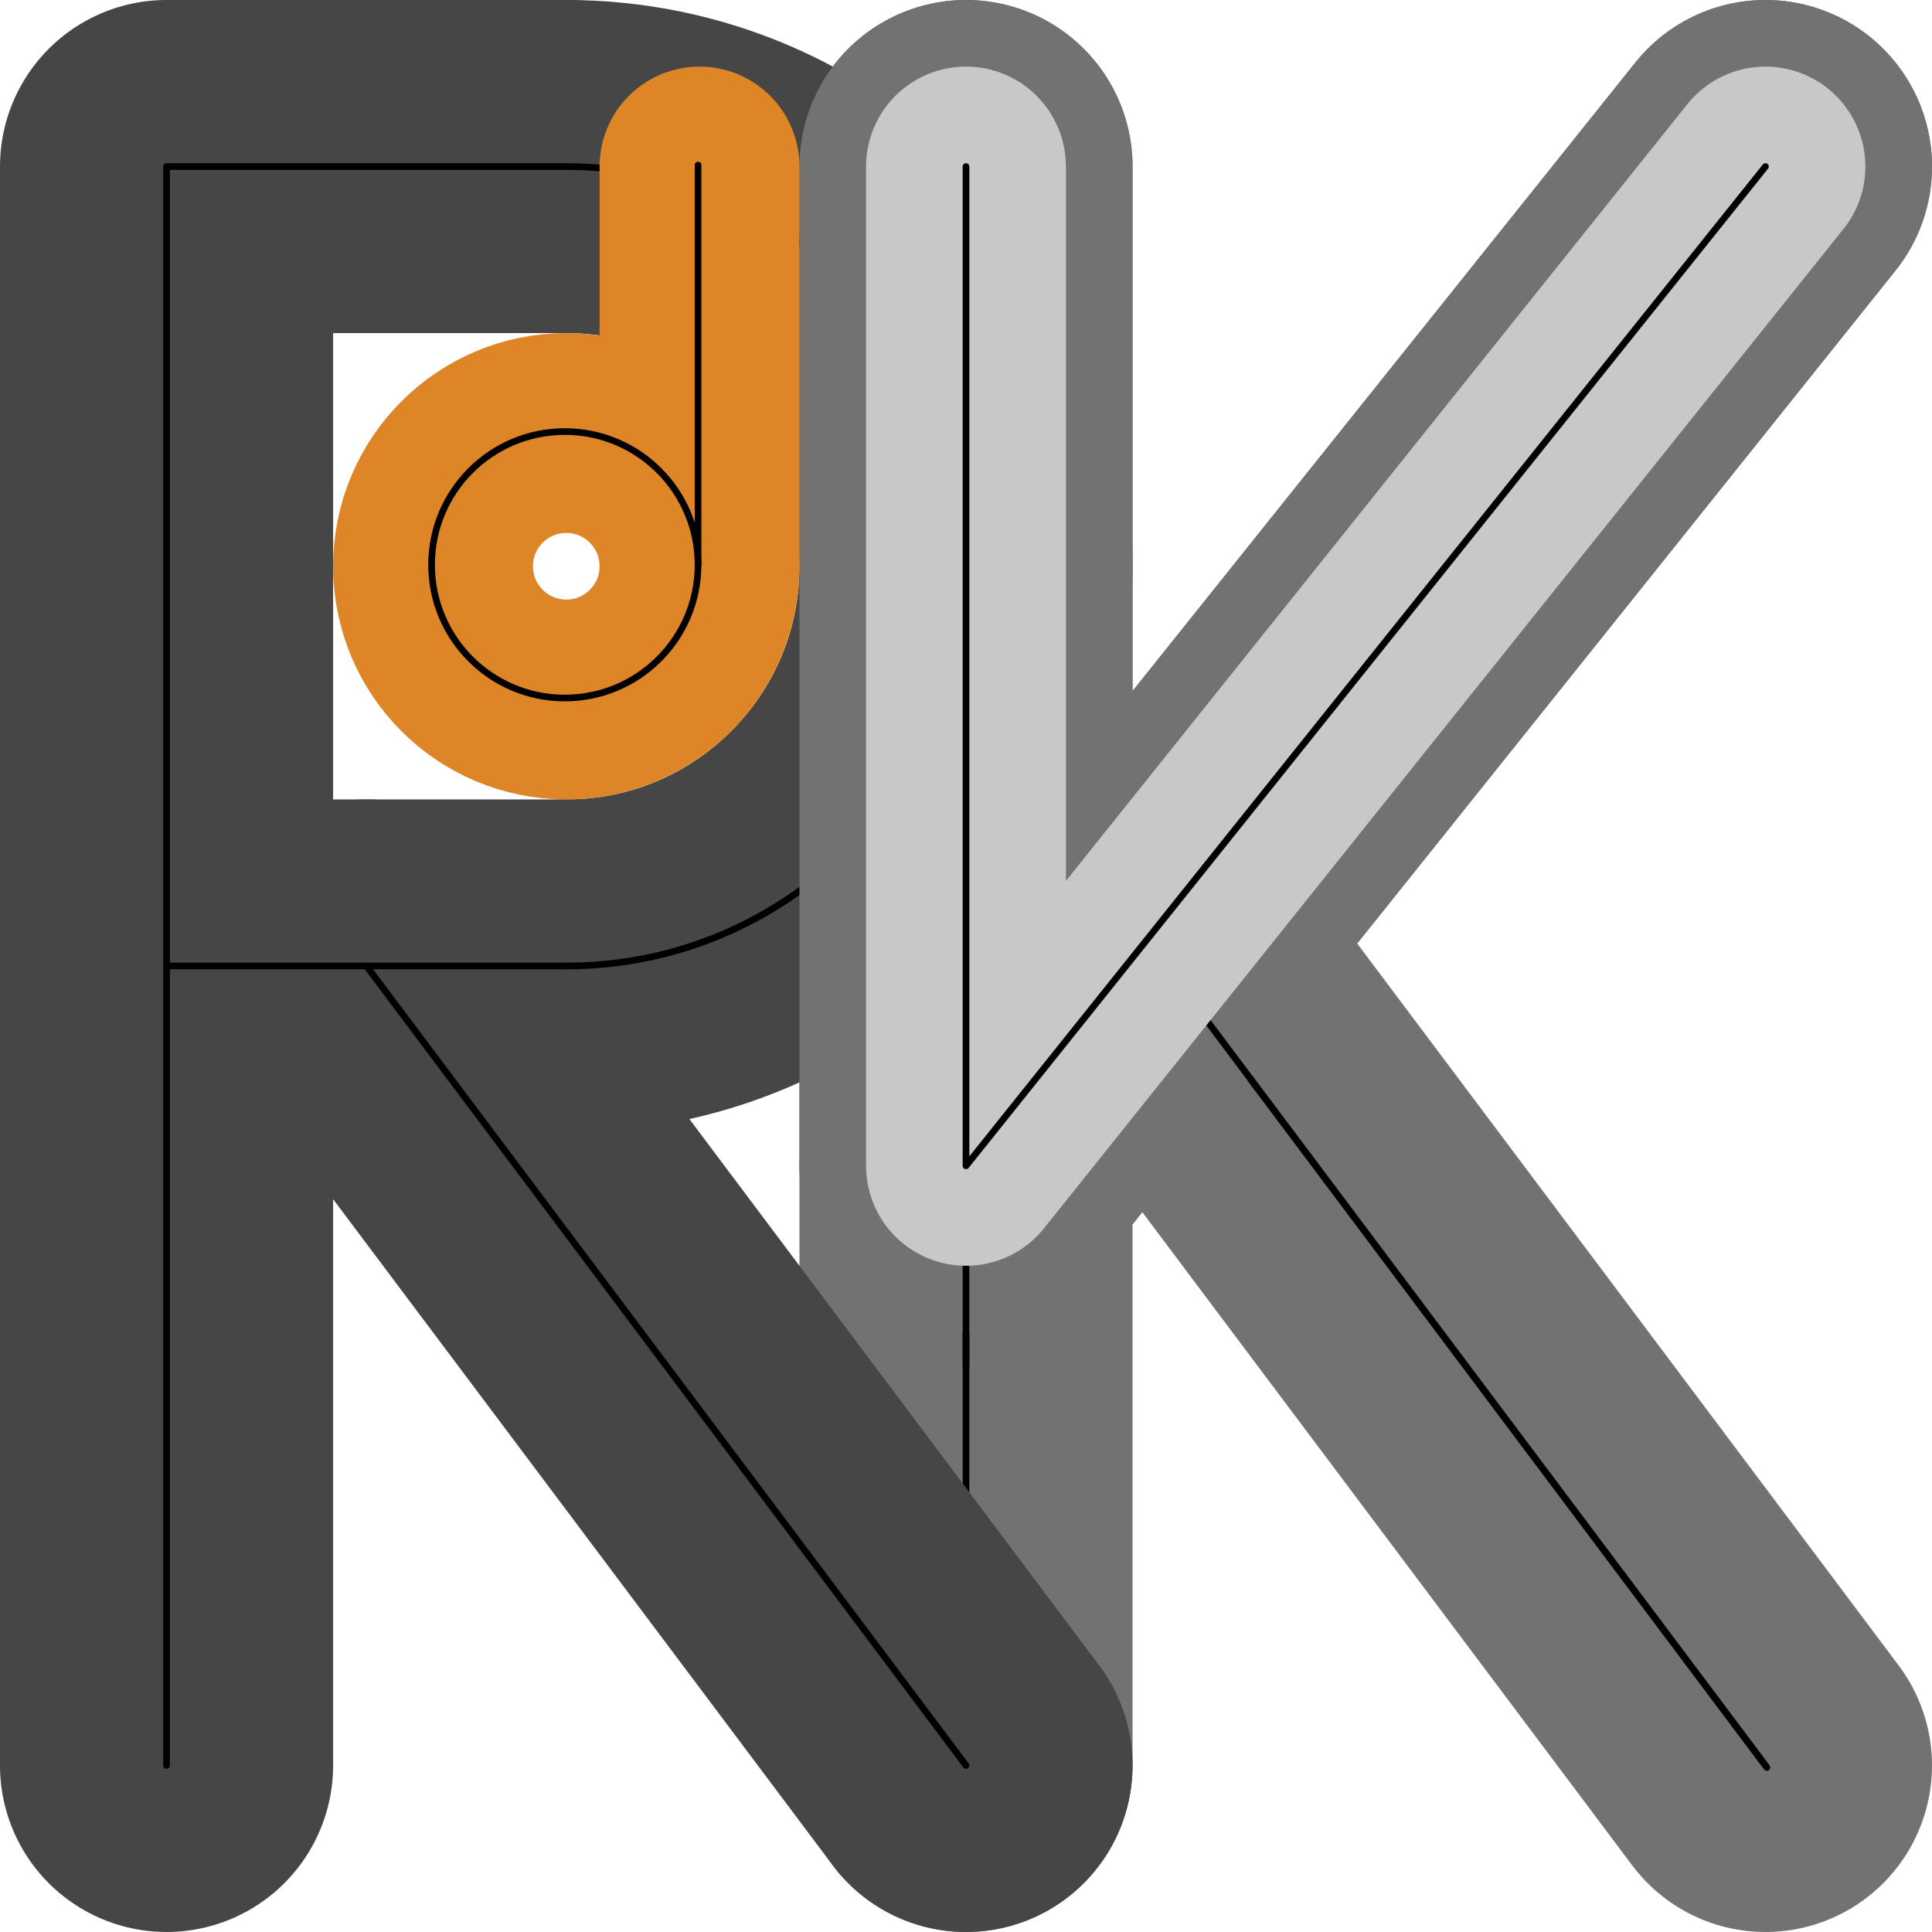
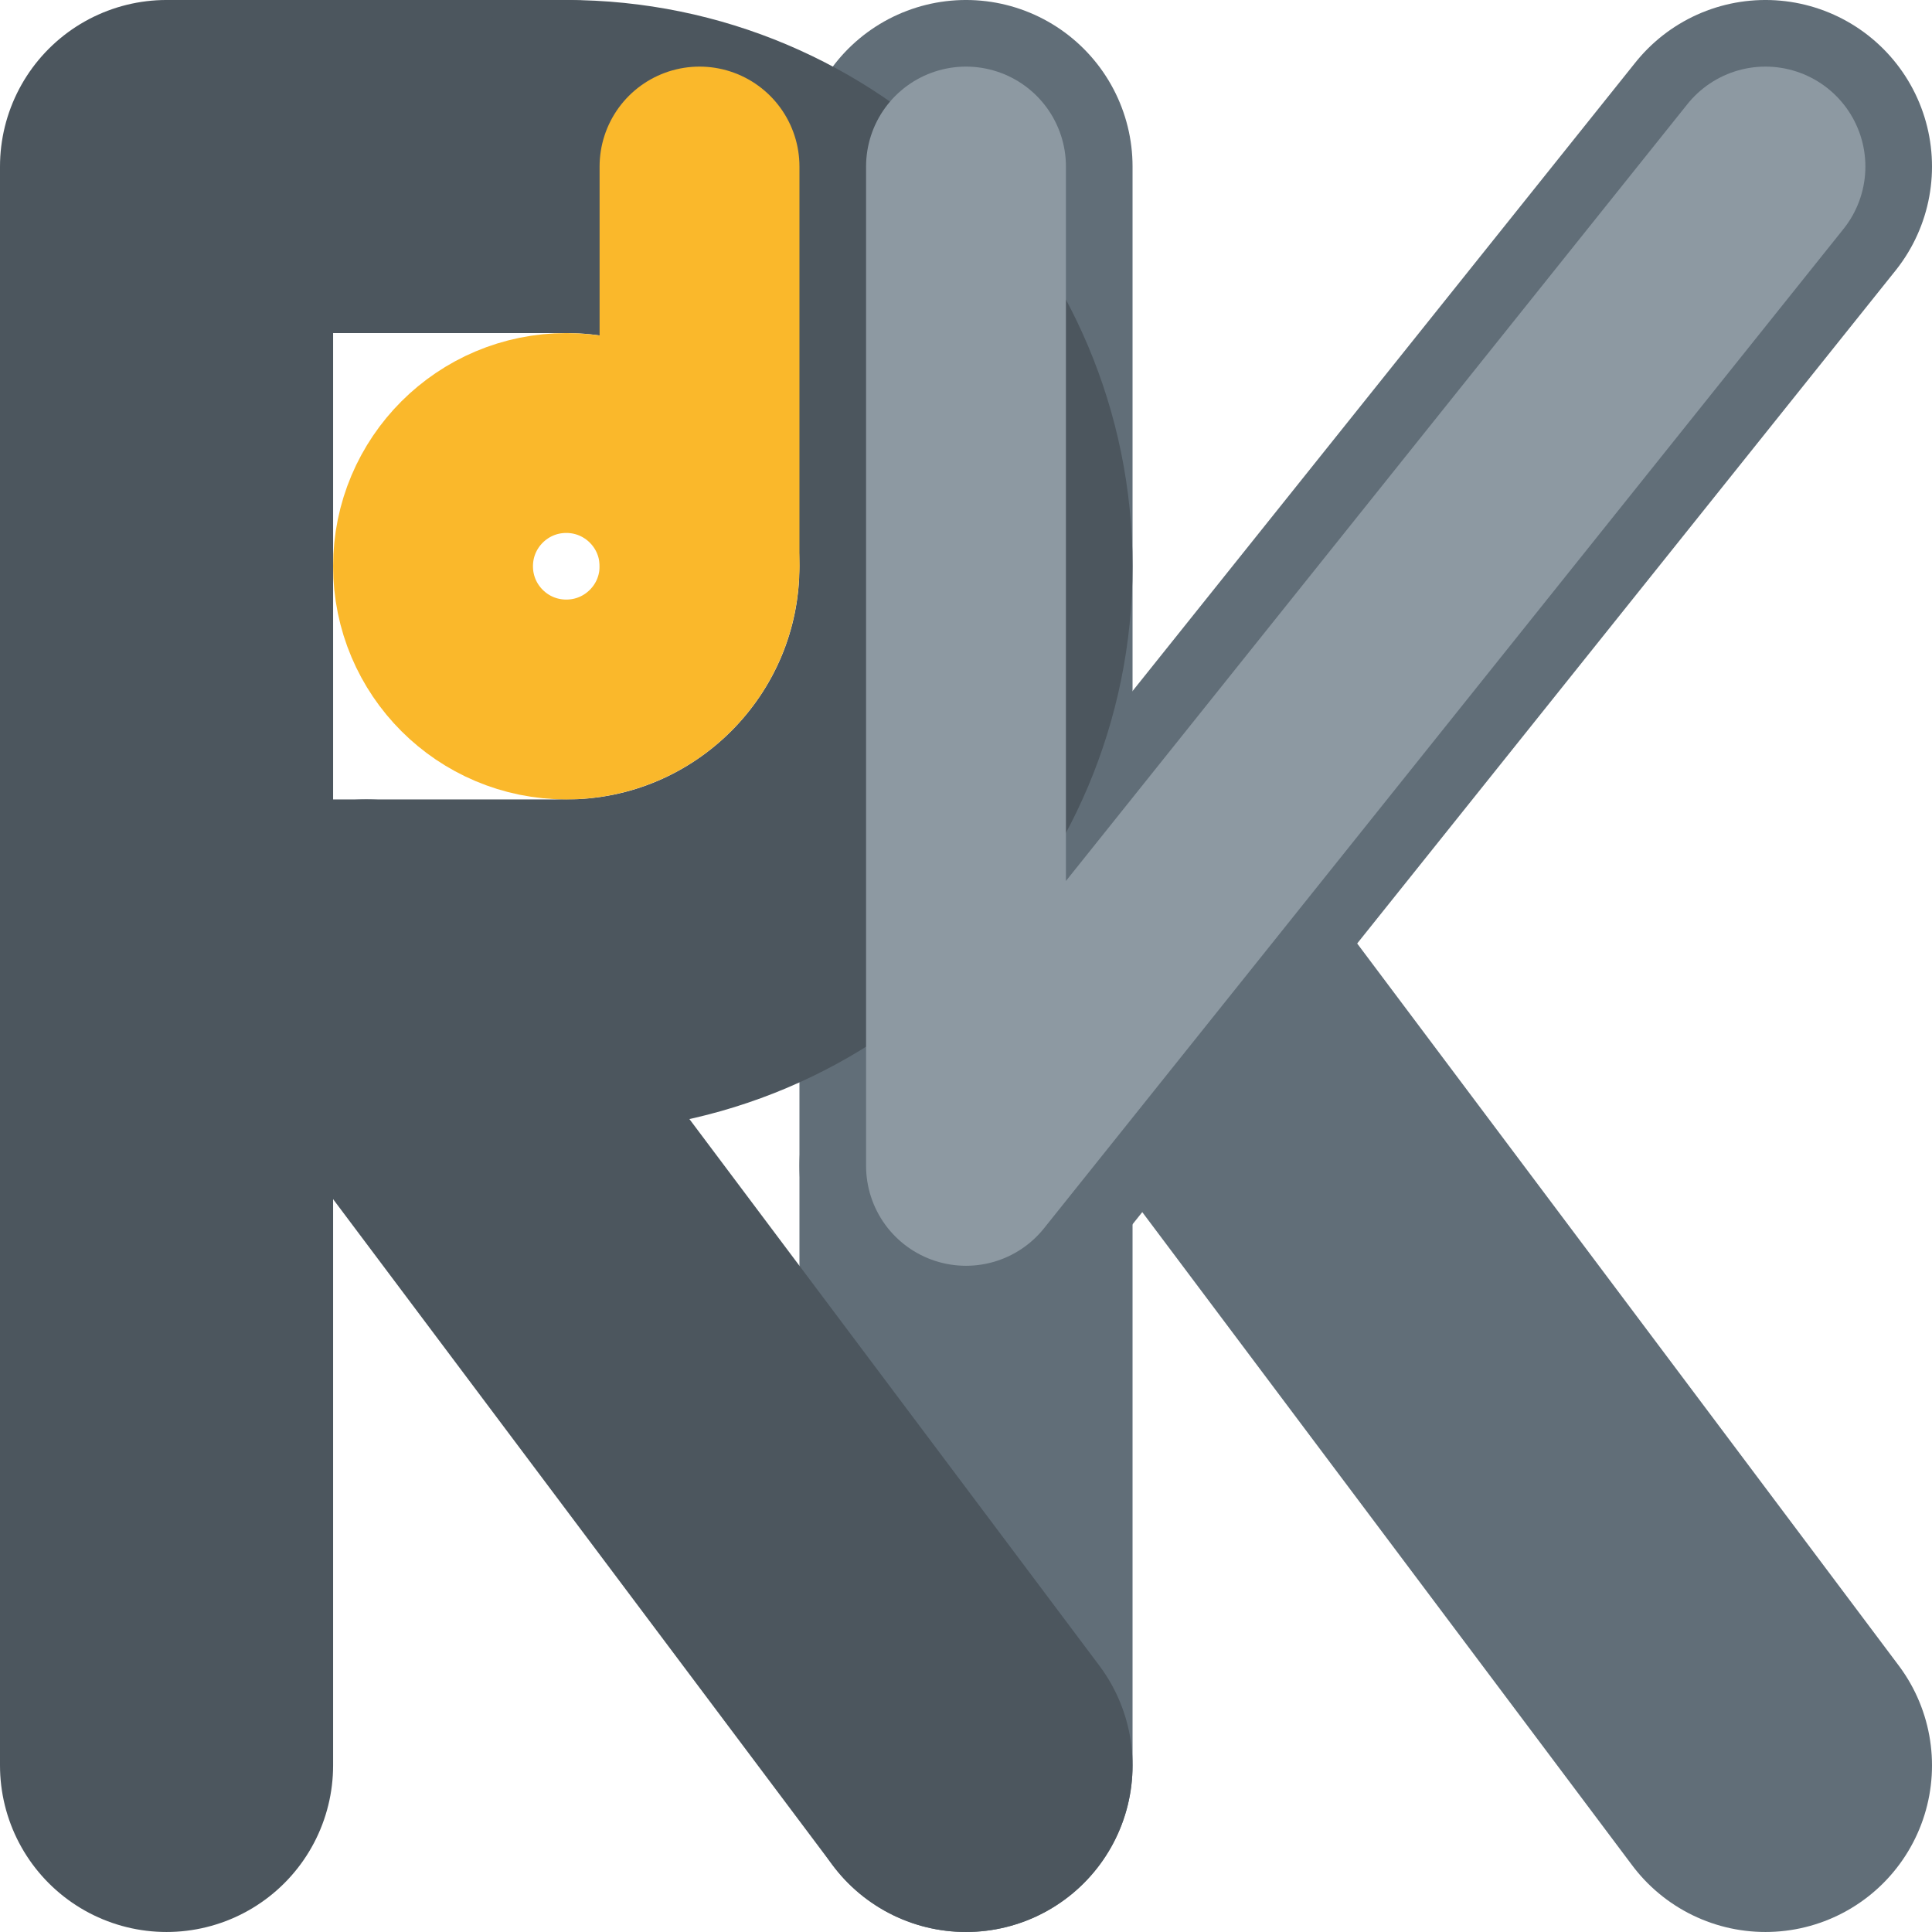
<svg xmlns="http://www.w3.org/2000/svg" xmlns:ns1="http://www.openswatchbook.org/uri/2009/osb" width="29" height="29" id="svg2" version="1.1">
  <defs id="defs4">
    <linearGradient id="linearGradient5518" ns1:paint="solid">
      <stop style="stop-color:#646464;stop-opacity:1;" offset="0" id="stop5520" />
    </linearGradient>
  </defs>
  <g id="layer3" style="display:inline" transform="translate(-105.5,-309.8622)">
-     <g id="g5553" style="stroke:#727272;stroke-opacity:1;display:inline" transform="translate(-4,0)">
-       <path id="path4019" d="m 124,312.362 0,24" style="fill:none;stroke:#727272;stroke-width:5;stroke-linecap:round;stroke-linejoin:miter;stroke-miterlimit:4;stroke-opacity:1;stroke-dasharray:none" />
-       <path id="path4021" d="m 124,327.362 12,-15" style="fill:none;stroke:#727272;stroke-width:5;stroke-linecap:round;stroke-linejoin:miter;stroke-miterlimit:4;stroke-opacity:1;stroke-dasharray:none" />
-       <path id="path4023" d="m 136,336.362 -9,-12" style="fill:none;stroke:#727272;stroke-width:5;stroke-linecap:round;stroke-linejoin:miter;stroke-miterlimit:4;stroke-opacity:1;stroke-dasharray:none" />
+     <g id="g5553" style="stroke:#616e78;stroke-opacity:1;display:inline" transform="translate(-4,0)">
+       <path id="path4019" d="m 124,312.362 0,24" style="fill:none;stroke:#616e78;stroke-width:5;stroke-linecap:round;stroke-linejoin:miter;stroke-miterlimit:4;stroke-opacity:1;stroke-dasharray:none" />
+       <path id="path4021" d="m 124,327.362 12,-15" style="fill:none;stroke:#616e78;stroke-width:5;stroke-linecap:round;stroke-linejoin:miter;stroke-miterlimit:4;stroke-opacity:1;stroke-dasharray:none" />
+       <path id="path4023" d="m 136,336.362 -9,-12" style="fill:none;stroke:#616e78;stroke-width:5;stroke-linecap:round;stroke-linejoin:miter;stroke-miterlimit:4;stroke-opacity:1;stroke-dasharray:none" />
    </g>
-     <g transform="translate(-3.978937,0.03109588)" id="g5553-8" style="stroke:#000000;stroke-width:0.1;stroke-miterlimit:4;stroke-opacity:1;stroke-dasharray:none;display:inline">
-       <path id="path4019-3" d="m 123.979,312.331 0,24" style="fill:none;stroke:#000000;stroke-width:0.1;stroke-linecap:round;stroke-linejoin:miter;stroke-miterlimit:4;stroke-opacity:1;stroke-dasharray:none" />
-       <path id="path4021-9" d="m 124,327.362 11.979,-15.031" style="fill:none;stroke:#000000;stroke-width:0.1;stroke-linecap:round;stroke-linejoin:miter;stroke-miterlimit:4;stroke-opacity:1;stroke-dasharray:none" />
-       <path id="path4023-9" d="m 136,336.362 -9,-12" style="fill:none;stroke:#000000;stroke-width:0.1;stroke-linecap:round;stroke-linejoin:miter;stroke-miterlimit:4;stroke-opacity:1;stroke-dasharray:none" />
-     </g>
+     <path style="fill:none;stroke:#000000;stroke-width:0.1;stroke-linecap:round;stroke-linejoin:miter;stroke-miterlimit:4;stroke-opacity:1;stroke-dasharray:none" d="M 120.021,327.393 132,312.362" id="path4021-9" />
  </g>
  <g id="layer1" style="display:inline" transform="translate(-105.5,-309.8622)">
-     <path style="fill:none;stroke:#464646;stroke-width:5;stroke-linecap:round;stroke-linejoin:miter;stroke-miterlimit:4;stroke-opacity:1;stroke-dasharray:none" d="m 108,324.362 6,0" id="path4027" />
-     <path style="fill:none;stroke:#464646;stroke-width:5;stroke-linecap:round;stroke-linejoin:miter;stroke-miterlimit:4;stroke-opacity:1;stroke-dasharray:none" d="m 120,336.362 -9,-12" id="path4017" />
-     <path style="fill:none;stroke:#464646;stroke-width:5;stroke-linecap:round;stroke-linejoin:round;stroke-miterlimit:4;stroke-opacity:1;stroke-dasharray:none" d="m 108,336.362 0,-24 6,0" id="path4025" />
-     <path style="fill:none;stroke:#464646;stroke-width:5;stroke-linecap:round;stroke-linejoin:miter;stroke-miterlimit:4;stroke-opacity:1;stroke-dasharray:none" id="path4036" d="m 114,312.362 a 6,6 0 0 1 0,12" />
-     <path style="fill:none;stroke:#000000;stroke-width:0.1;stroke-linecap:round;stroke-linejoin:miter;stroke-miterlimit:4;stroke-opacity:1;stroke-dasharray:none" d="m 108,324.362 6,0" id="path4027-4" />
-     <path style="fill:none;stroke:#000000;stroke-width:0.1;stroke-linecap:round;stroke-linejoin:miter;stroke-miterlimit:4;stroke-opacity:1;stroke-dasharray:none" d="m 120,336.362 -9,-12" id="path4017-9" />
-     <path style="fill:none;stroke:#000000;stroke-width:0.1;stroke-linecap:round;stroke-linejoin:round;stroke-miterlimit:4;stroke-opacity:1;stroke-dasharray:none" d="m 108,336.362 0,-24 6,0" id="path4025-2" />
-     <path style="fill:none;stroke:#000000;stroke-width:0.1;stroke-linecap:round;stroke-linejoin:round;stroke-miterlimit:4;stroke-opacity:1;stroke-dasharray:none" id="path3912" d="m 8.5,2.5 a 6,6 0 0 1 1e-7,12" transform="translate(105.5,309.8622)" />
+     <path style="fill:#4c565e;stroke:#4c565e;stroke-width:5;stroke-linecap:round;stroke-linejoin:miter;stroke-miterlimit:4;stroke-opacity:1;stroke-dasharray:none;fill-opacity:1" d="m 108,324.362 6,0" id="path4027" />
+     <path style="fill:none;stroke:#4c565e;stroke-width:5;stroke-linecap:round;stroke-linejoin:miter;stroke-miterlimit:4;stroke-opacity:1;stroke-dasharray:none" d="m 120,336.362 -9,-12" id="path4017" />
+     <path style="fill:none;stroke:#4c565e;stroke-width:5;stroke-linecap:round;stroke-linejoin:round;stroke-miterlimit:4;stroke-opacity:1;stroke-dasharray:none" d="m 108,336.362 0,-24 6,0" id="path4025" />
+     <path style="fill:none;stroke:#4c565e;stroke-width:5;stroke-linecap:round;stroke-linejoin:miter;stroke-miterlimit:4;stroke-opacity:1;stroke-dasharray:none" id="path4036" d="m 114,312.362 c 3.314,0 6,2.686 6,6 0,3.314 -2.686,6 -6,6" />
  </g>
-   <g id="layer5" style="display:inline">
-     <path style="fill:none;stroke:#727272;stroke-width:5;stroke-linecap:round;stroke-linejoin:round;stroke-miterlimit:4;stroke-opacity:1;stroke-dasharray:none;display:inline" d="m 14.5,2.5 0,15 12,-15" id="path4046-8" />
-     <path style="fill:none;stroke:#000000;stroke-width:0.1;stroke-linecap:round;stroke-linejoin:round;stroke-miterlimit:4;stroke-opacity:1;stroke-dasharray:none" d="m 14.5,20.5 0,-18" id="path3876" />
-     <path id="path4023-9-3" d="m 26.5,26.5 -9,-12" style="fill:none;stroke:#000000;stroke-width:0.1;stroke-linecap:round;stroke-linejoin:miter;stroke-miterlimit:4;stroke-opacity:1;stroke-dasharray:none;display:inline" />
-   </g>
+   <g id="layer5" style="display:inline" />
  <g id="layer4" style="display:inline" transform="translate(-105.5,-309.8622)">
-     <path style="fill:none;stroke:#c8c8c8;stroke-width:3;stroke-linecap:round;stroke-linejoin:round;stroke-miterlimit:4;stroke-opacity:1;stroke-dasharray:none" d="m 120,312.362 0,15 12,-15" id="path4046" />
-     <path style="fill:none;stroke:#000000;stroke-width:0.1;stroke-linecap:round;stroke-linejoin:round;stroke-miterlimit:4;stroke-opacity:1;stroke-dasharray:none;display:inline" d="m 120,312.362 0,15 12,-15" id="path4046-2" />
+     <path style="fill:none;stroke:#8d99a2;stroke-width:3;stroke-linecap:round;stroke-linejoin:round;stroke-miterlimit:4;stroke-opacity:1;stroke-dasharray:none" d="m 120,312.362 0,15 12,-15" id="path4046" />
  </g>
  <g id="layer2" style="display:inline" transform="translate(-105.5,-309.8622)">
-     <g id="g5527" style="stroke:#de8627;stroke-opacity:1;display:inline">
-       <path d="m 116,318.362 a 2,2 0 1 1 -4,0 2,2 0 1 1 4,0 z" id="path4038" style="fill:none;stroke:#de8627;stroke-width:3;stroke-linecap:round;stroke-linejoin:round;stroke-miterlimit:4;stroke-opacity:1;stroke-dasharray:none" />
-       <path id="path4040" d="m 116,318.362 0,-6" style="fill:#ece050;fill-opacity:1;stroke:#de8627;stroke-width:3;stroke-linecap:round;stroke-linejoin:miter;stroke-miterlimit:4;stroke-opacity:1;stroke-dasharray:none" />
-     </g>
-     <g transform="translate(-0.0220662,-0.0220636)" id="g5527-8" style="stroke:#000000;stroke-width:0.1;stroke-miterlimit:4;stroke-opacity:1;stroke-dasharray:none;display:inline">
-       <path d="m 116,318.362 a 2,2 0 1 1 -4,0 2,2 0 1 1 4,0 z" id="path4038-4" style="fill:none;stroke:#000000;stroke-width:0.1;stroke-linecap:round;stroke-linejoin:round;stroke-miterlimit:4;stroke-opacity:1;stroke-dasharray:none" />
-       <path id="path4040-9" d="m 116,318.362 0,-6" style="fill:#ece050;fill-opacity:1;stroke:#000000;stroke-width:0.1;stroke-linecap:round;stroke-linejoin:miter;stroke-miterlimit:4;stroke-opacity:1;stroke-dasharray:none" />
+     <g id="g5527" style="stroke:#fab82b;stroke-opacity:1;display:inline">
+       <path d="m 116,318.362 c 0,1.105 -0.895,2 -2,2 -1.105,0 -2,-0.895 -2,-2 0,-1.105 0.895,-2 2,-2 1.105,0 2,0.895 2,2 z" id="path4038" style="fill:none;stroke:#fab82b;stroke-width:3;stroke-linecap:round;stroke-linejoin:round;stroke-miterlimit:4;stroke-opacity:1;stroke-dasharray:none" />
+       <path id="path4040" d="m 116,318.362 0,-6" style="fill:#ece050;fill-opacity:1;stroke:#fab82b;stroke-width:3;stroke-linecap:round;stroke-linejoin:miter;stroke-miterlimit:4;stroke-opacity:1;stroke-dasharray:none" />
    </g>
  </g>
</svg>
